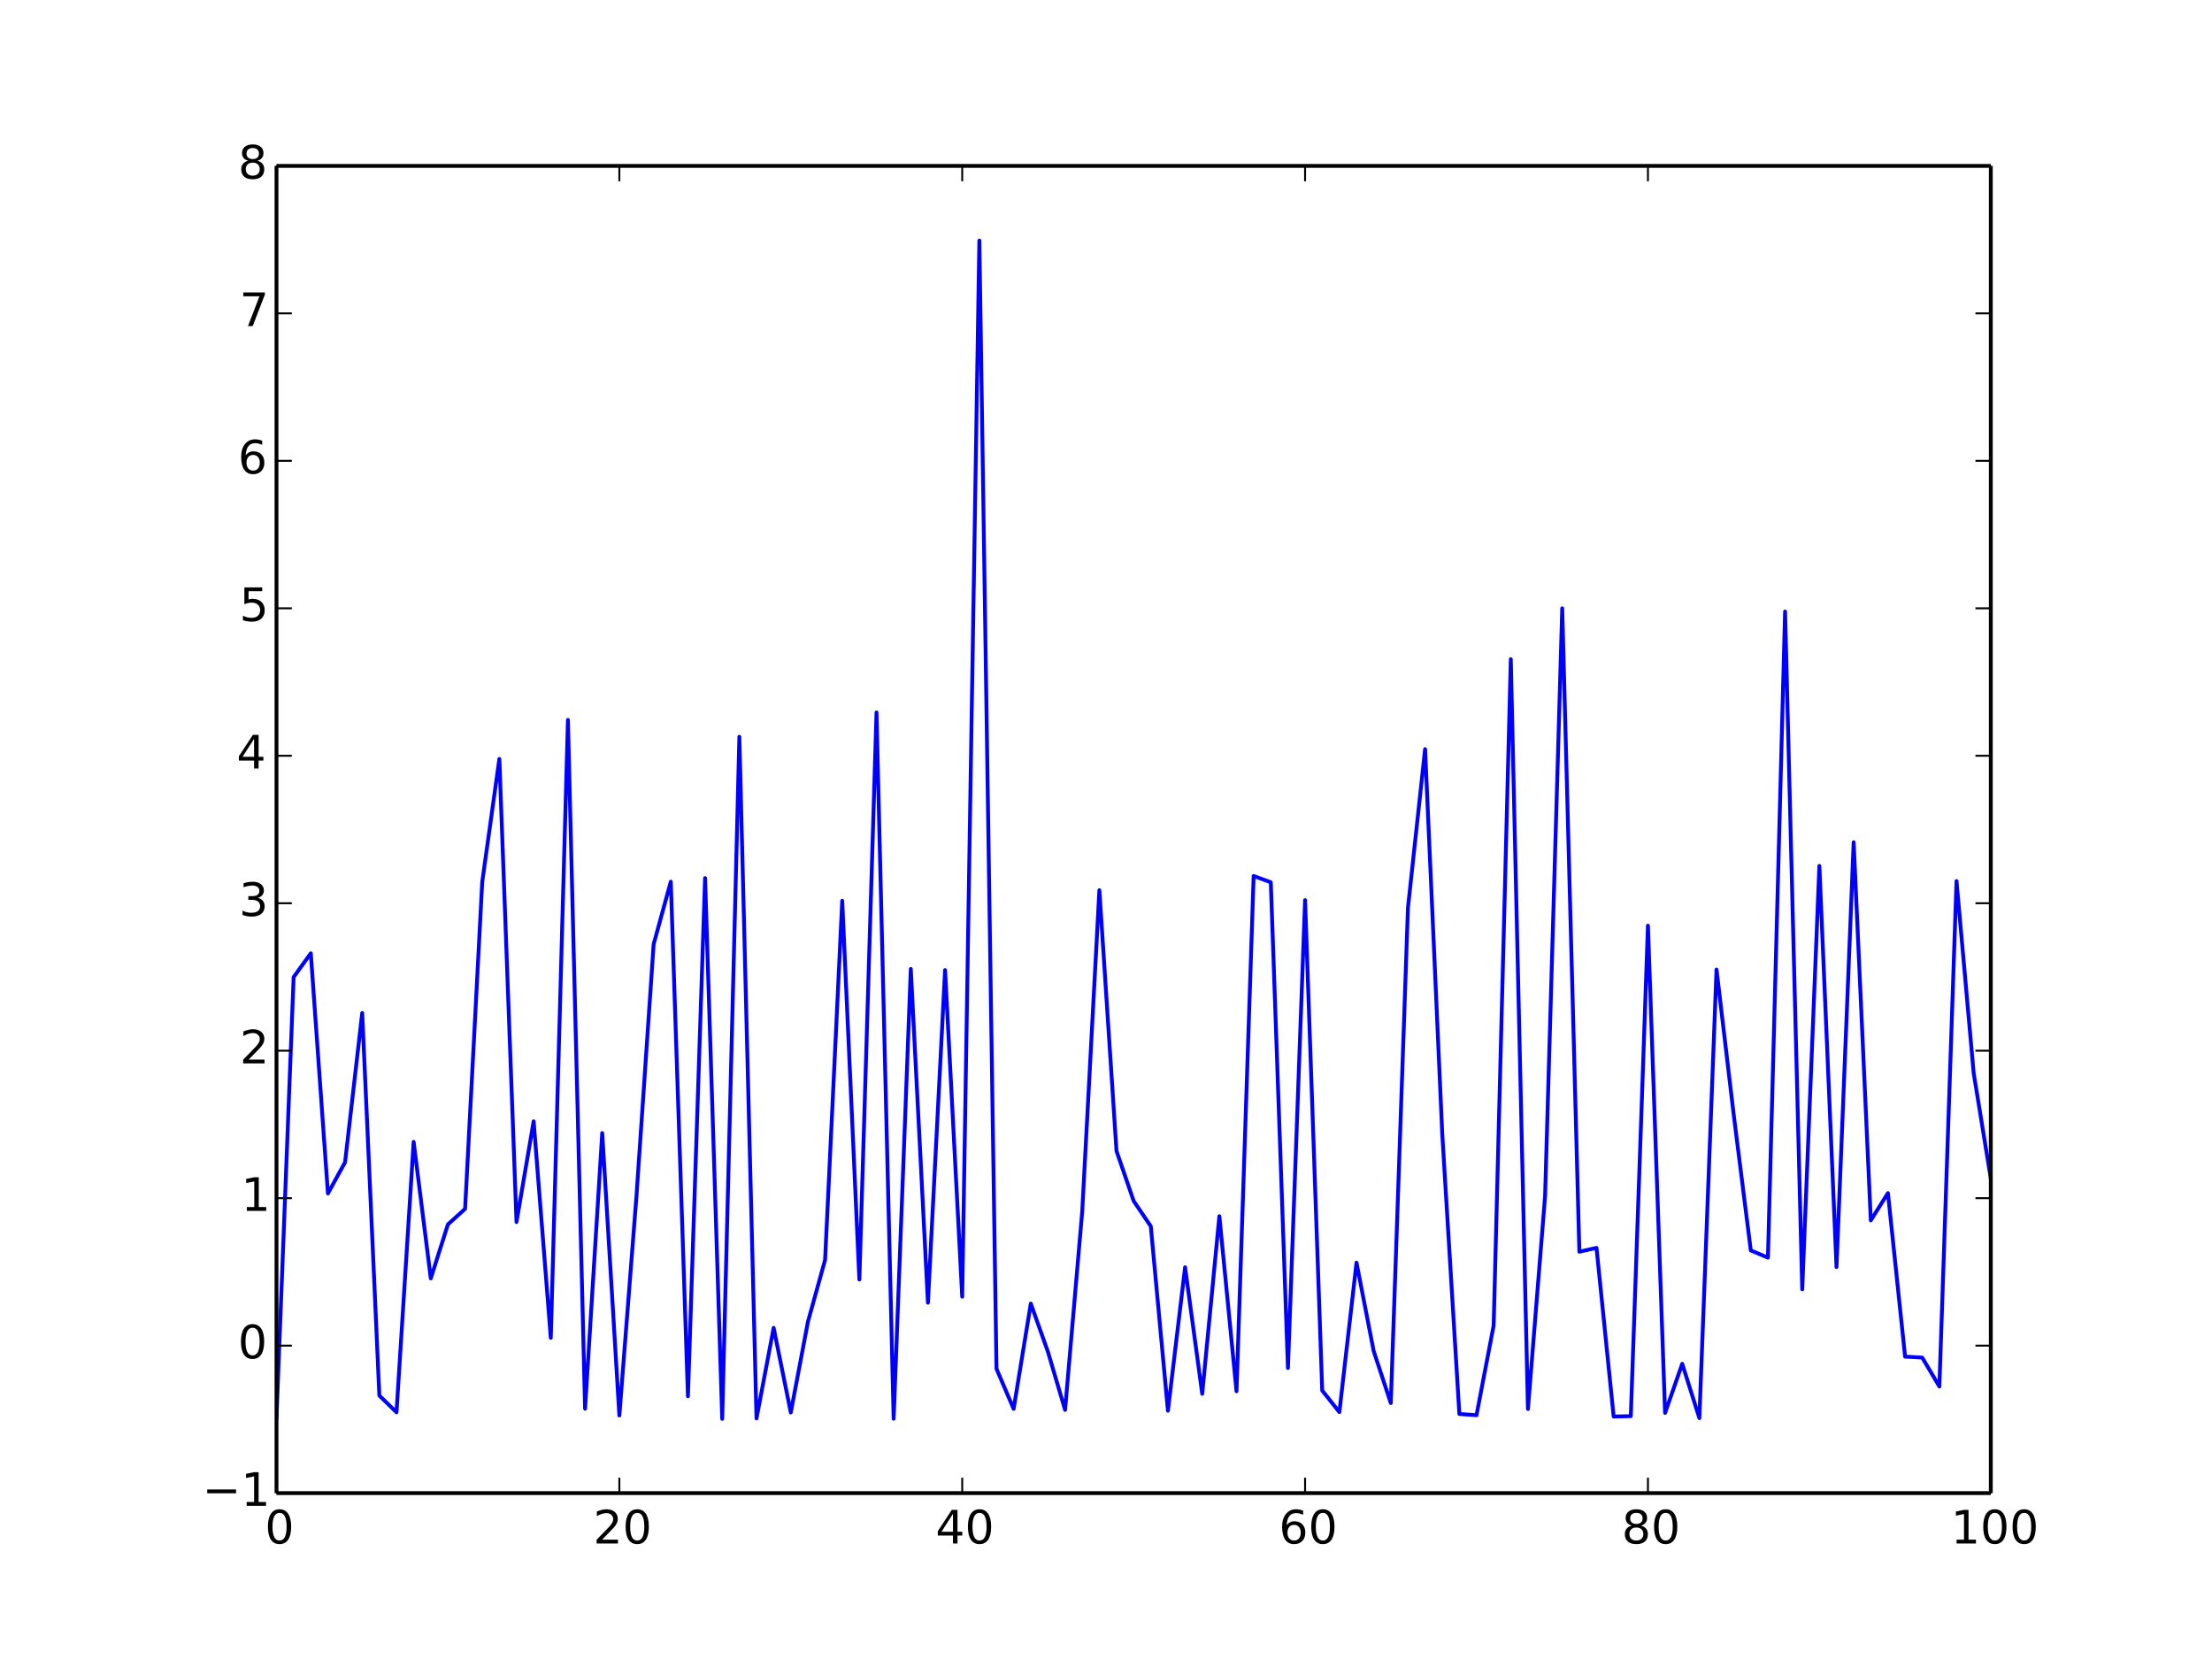
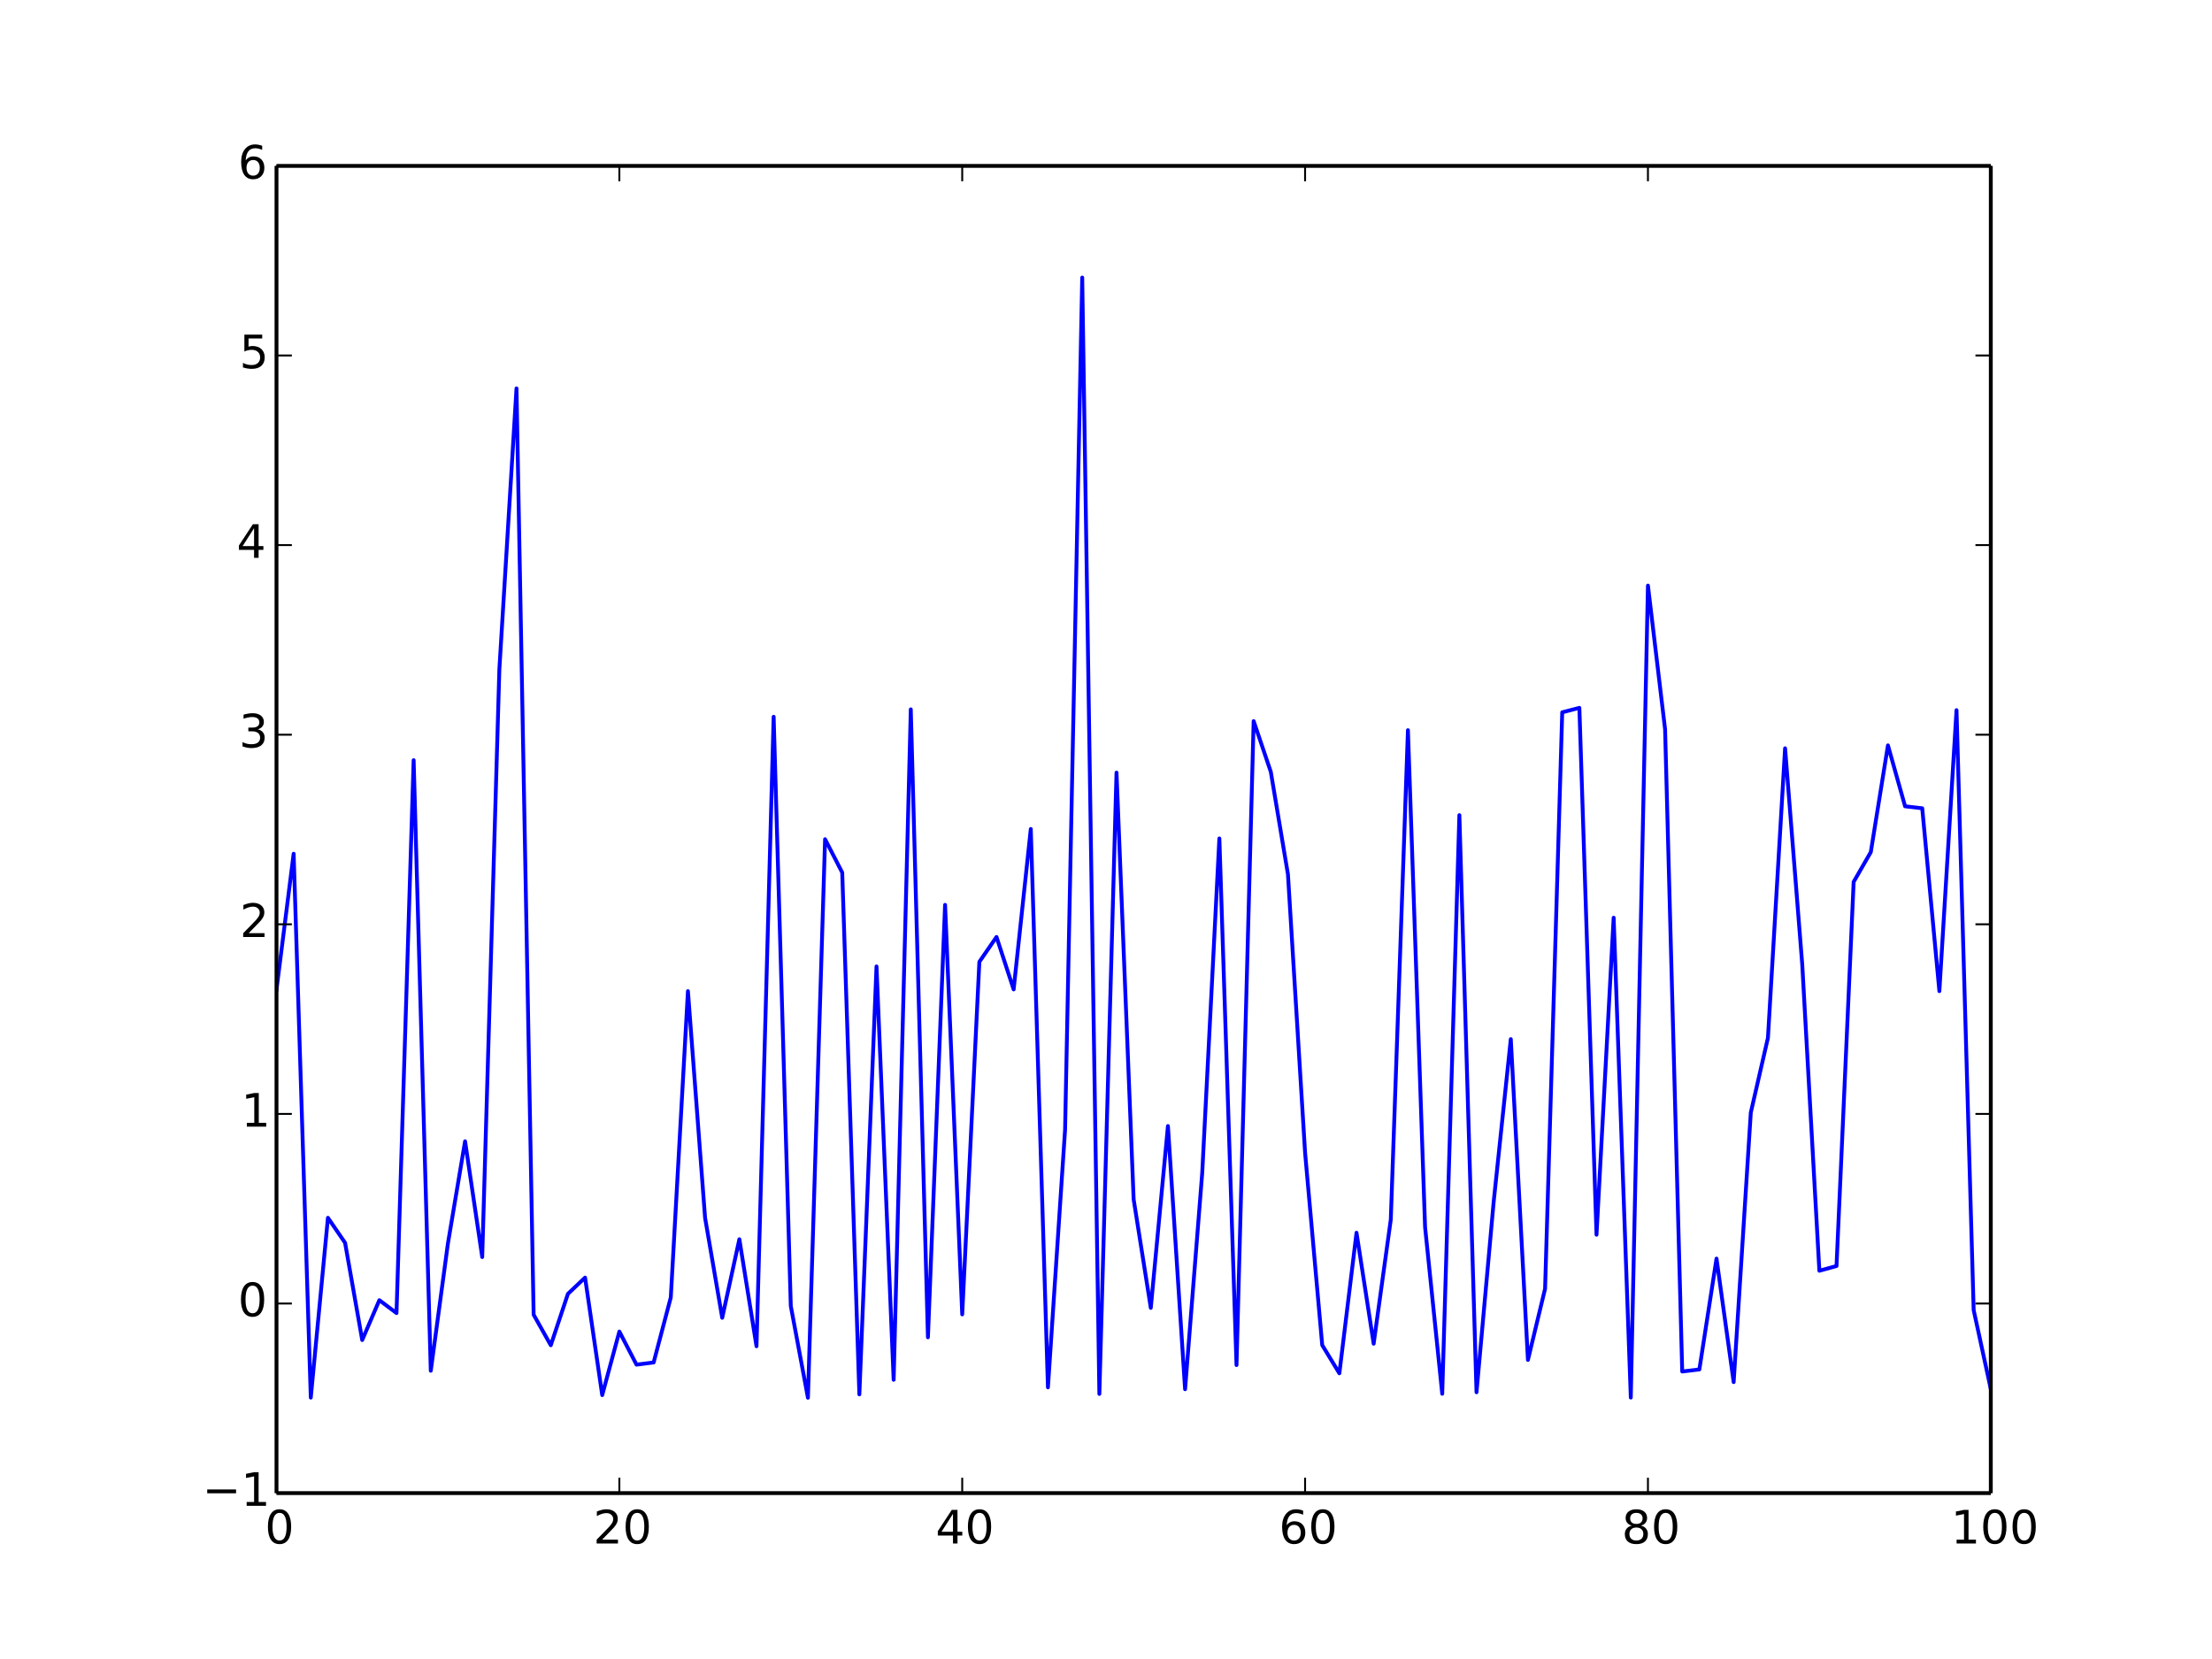
<svg xmlns="http://www.w3.org/2000/svg" xmlns:xlink="http://www.w3.org/1999/xlink" height="432pt" version="1.1" viewBox="0 0 576 432" width="576pt">
  <defs>
    <style type="text/css">
*{stroke-linecap:butt;stroke-linejoin:round;}
  </style>
  </defs>
  <g id="figure_1">
    <g id="patch_1">
      <path d=" M0 432 L576 432 L576 0 L0 0 z " style="fill:#ffffff;" />
    </g>
    <g id="axes_1">
      <g id="patch_2">
        <path d=" M72 388.8 L518.4 388.8 L518.4 43.2 L72 43.2 z " style="fill:#ffffff;" />
      </g>
      <g id="line2d_1">
-         <path clip-path="url(#p7ff5b81e1d)" d=" M72 369.115 L76.464 254.428 L80.928 248.236 L85.392 310.769 L89.856 302.645 L94.32 263.782 L98.784 363.407 L103.248 367.759 L107.712 297.341 L112.176 332.889 L116.64 318.824 L121.104 314.798 L125.568 229.682 L130.032 197.631 L134.496 318.204 L138.96 291.986 L143.424 348.365 L147.888 187.462 L152.352 366.83 L156.816 295.047 L161.28 368.582 L165.744 311.332 L170.208 245.869 L174.672 229.592 L179.136 363.593 L183.6 228.643 L188.064 369.467 L192.528 191.853 L196.992 369.354 L201.456 345.773 L205.92 367.81 L210.384 344.186 L214.848 328.087 L219.312 234.554 L223.776 333.189 L228.24 185.514 L232.704 369.43 L237.168 252.305 L241.632 339.219 L246.096 252.607 L250.56 337.65 L255.024 62.642 L259.488 356.443 L263.952 366.869 L268.416 339.451 L272.88 352.004 L277.344 367.131 L281.808 315.443 L286.272 231.816 L290.736 299.718 L295.2 312.725 L299.664 319.322 L304.128 367.341 L308.592 329.995 L313.056 362.942 L317.52 316.691 L321.984 362.273 L326.448 228.106 L330.912 229.744 L335.376 356.219 L339.84 234.386 L344.304 362.094 L348.768 367.707 L353.232 328.795 L357.696 351.789 L362.16 365.355 L366.624 236.429 L371.088 195.078 L375.552 295.16 L380.016 368.203 L384.48 368.512 L388.944 345.159 L393.408 171.646 L397.872 366.897 L402.336 311.478 L406.8 158.402 L411.264 325.943 L415.728 324.939 L420.192 368.86 L424.656 368.766 L429.12 241.028 L433.584 367.913 L438.048 355.13 L442.512 369.276 L446.976 252.465 L451.44 290.155 L455.904 325.607 L460.368 327.483 L464.832 159.242 L469.296 335.725 L473.76 225.49 L478.224 329.95 L482.688 219.328 L487.152 317.78 L491.616 310.678 L496.08 353.264 L500.544 353.514 L505.008 361.038 L509.472 229.431 L513.936 279.401 L518.4 306.899" style="fill:none;stroke:#0000ff;stroke-linecap:square;" />
+         <path clip-path="url(#p7ff5b81e1d)" d=" M72 257.7 L76.464 222.313 L80.928 363.937 L85.392 317.11 L89.856 323.619 L94.32 348.945 L98.784 338.564 L103.248 341.923 L107.712 197.954 L112.176 356.941 L116.64 323.779 L121.104 297.184 L125.568 327.335 L130.032 174.318 L134.496 101.133 L138.96 342.351 L143.424 350.301 L147.888 336.912 L152.352 332.683 L156.816 363.286 L161.28 346.729 L165.744 355.352 L170.208 354.78 L174.672 337.847 L179.136 258.093 L183.6 317.128 L188.064 343.151 L192.528 322.695 L196.992 350.561 L201.456 186.643 L205.92 340.085 L210.384 363.971 L214.848 218.531 L219.312 227.209 L223.776 363.096 L228.24 251.657 L232.704 359.295 L237.168 184.715 L241.632 348.232 L246.096 235.624 L250.56 342.264 L255.024 250.452 L259.488 243.983 L263.952 257.642 L268.416 215.867 L272.88 361.263 L277.344 294.176 L281.808 72.278 L286.272 362.982 L290.736 201.184 L295.2 312.326 L299.664 340.569 L304.128 293.224 L308.592 361.749 L313.056 305.409 L317.52 218.336 L321.984 355.461 L326.448 187.775 L330.912 200.976 L335.376 227.648 L339.84 300.16 L344.304 350.274 L348.768 357.606 L353.232 321 L357.696 349.894 L362.16 317.561 L366.624 190.138 L371.088 319.568 L375.552 362.943 L380.016 212.268 L384.48 362.541 L388.944 313.012 L393.408 270.585 L397.872 354.117 L402.336 335.579 L406.8 185.488 L411.264 184.324 L415.728 321.522 L420.192 238.968 L424.656 363.923 L429.12 152.486 L433.584 189.909 L438.048 357.138 L442.512 356.593 L446.976 327.735 L451.44 359.9 L455.904 289.72 L460.368 270.249 L464.832 194.85 L469.296 251.115 L473.76 330.9 L478.224 329.668 L482.688 229.638 L487.152 221.884 L491.616 194.095 L496.08 209.959 L500.544 210.475 L505.008 258.092 L509.472 184.921 L513.936 341.13 L518.4 361.715" style="fill:none;stroke:#0000ff;stroke-linecap:square;" />
      </g>
      <g id="matplotlib.axis_1">
        <g id="xtick_1">
          <g id="line2d_2">
            <defs>
              <path d=" M0 0 L0 -4" id="m93b0483c22" style="stroke:#000000;stroke-width:0.5;" />
            </defs>
            <g>
              <use style="stroke:#000000;stroke-width:0.5;" x="72.0" xlink:href="#m93b0483c22" y="388.8" />
            </g>
          </g>
          <g id="line2d_3">
            <defs>
              <path d=" M0 0 L0 4" id="m741efc42ff" style="stroke:#000000;stroke-width:0.5;" />
            </defs>
            <g>
              <use style="stroke:#000000;stroke-width:0.5;" x="72.0" xlink:href="#m741efc42ff" y="43.2" />
            </g>
          </g>
          <g id="text_1">
            <defs>
              <path d=" M31.781 66.406 Q24.172 66.406 20.328 58.906 Q16.5 51.422 16.5 36.375 Q16.5 21.391 20.328 13.891 Q24.172 6.391 31.781 6.391 Q39.453 6.391 43.281 13.891 Q47.125 21.391 47.125 36.375 Q47.125 51.422 43.281 58.906 Q39.453 66.406 31.781 66.406 M31.781 74.219 Q44.047 74.219 50.516 64.516 Q56.984 54.828 56.984 36.375 Q56.984 17.969 50.516 8.266 Q44.047 -1.422 31.781 -1.422 Q19.531 -1.422 13.062 8.266 Q6.594 17.969 6.594 36.375 Q6.594 54.828 13.062 64.516 Q19.531 74.219 31.781 74.219" id="BitstreamVeraSans-Roman-30" />
            </defs>
            <g transform="translate(68.97656 401.9181)scale(0.12 -0.12)">
              <use xlink:href="#BitstreamVeraSans-Roman-30" />
            </g>
          </g>
        </g>
        <g id="xtick_2">
          <g id="line2d_4">
            <g>
              <use style="stroke:#000000;stroke-width:0.5;" x="161.28" xlink:href="#m93b0483c22" y="388.8" />
            </g>
          </g>
          <g id="line2d_5">
            <g>
              <use style="stroke:#000000;stroke-width:0.5;" x="161.28" xlink:href="#m741efc42ff" y="43.2" />
            </g>
          </g>
          <g id="text_2">
            <defs>
              <path d=" M19.188 8.297 L53.609 8.297 L53.609 0 L7.328 0 L7.328 8.297 Q12.938 14.109 22.625 23.891 Q32.328 33.688 34.812 36.531 Q39.547 41.844 41.422 45.531 Q43.312 49.219 43.312 52.781 Q43.312 58.594 39.234 62.25 Q35.156 65.922 28.609 65.922 Q23.969 65.922 18.812 64.312 Q13.672 62.703 7.812 59.422 L7.812 69.391 Q13.766 71.781 18.938 73 Q24.125 74.219 28.422 74.219 Q39.75 74.219 46.484 68.547 Q53.219 62.891 53.219 53.422 Q53.219 48.922 51.531 44.891 Q49.859 40.875 45.406 35.406 Q44.188 33.984 37.641 27.219 Q31.109 20.453 19.188 8.297" id="BitstreamVeraSans-Roman-32" />
            </defs>
            <g transform="translate(154.4831 401.9181)scale(0.12 -0.12)">
              <use xlink:href="#BitstreamVeraSans-Roman-32" />
              <use x="63.623" xlink:href="#BitstreamVeraSans-Roman-30" />
            </g>
          </g>
        </g>
        <g id="xtick_3">
          <g id="line2d_6">
            <g>
              <use style="stroke:#000000;stroke-width:0.5;" x="250.56" xlink:href="#m93b0483c22" y="388.8" />
            </g>
          </g>
          <g id="line2d_7">
            <g>
              <use style="stroke:#000000;stroke-width:0.5;" x="250.56" xlink:href="#m741efc42ff" y="43.2" />
            </g>
          </g>
          <g id="text_3">
            <defs>
              <path d=" M37.797 64.312 L12.891 25.391 L37.797 25.391 z  M35.203 72.906 L47.609 72.906 L47.609 25.391 L58.016 25.391 L58.016 17.188 L47.609 17.188 L47.609 0 L37.797 0 L37.797 17.188 L4.891 17.188 L4.891 26.703 z " id="BitstreamVeraSans-Roman-34" />
            </defs>
            <g transform="translate(243.6169 401.9181)scale(0.12 -0.12)">
              <use xlink:href="#BitstreamVeraSans-Roman-34" />
              <use x="63.623" xlink:href="#BitstreamVeraSans-Roman-30" />
            </g>
          </g>
        </g>
        <g id="xtick_4">
          <g id="line2d_8">
            <g>
              <use style="stroke:#000000;stroke-width:0.5;" x="339.84" xlink:href="#m93b0483c22" y="388.8" />
            </g>
          </g>
          <g id="line2d_9">
            <g>
              <use style="stroke:#000000;stroke-width:0.5;" x="339.84" xlink:href="#m741efc42ff" y="43.2" />
            </g>
          </g>
          <g id="text_4">
            <defs>
              <path d=" M33.016 40.375 Q26.375 40.375 22.484 35.828 Q18.609 31.297 18.609 23.391 Q18.609 15.531 22.484 10.953 Q26.375 6.391 33.016 6.391 Q39.656 6.391 43.531 10.953 Q47.406 15.531 47.406 23.391 Q47.406 31.297 43.531 35.828 Q39.656 40.375 33.016 40.375 M52.594 71.297 L52.594 62.312 Q48.875 64.062 45.094 64.984 Q41.312 65.922 37.594 65.922 Q27.828 65.922 22.672 59.328 Q17.531 52.734 16.797 39.406 Q19.672 43.656 24.016 45.922 Q28.375 48.188 33.594 48.188 Q44.578 48.188 50.953 41.516 Q57.328 34.859 57.328 23.391 Q57.328 12.156 50.688 5.359 Q44.047 -1.422 33.016 -1.422 Q20.359 -1.422 13.672 8.266 Q6.984 17.969 6.984 36.375 Q6.984 53.656 15.188 63.938 Q23.391 74.219 37.203 74.219 Q40.922 74.219 44.703 73.484 Q48.484 72.75 52.594 71.297" id="BitstreamVeraSans-Roman-36" />
            </defs>
            <g transform="translate(333.0225 401.9181)scale(0.12 -0.12)">
              <use xlink:href="#BitstreamVeraSans-Roman-36" />
              <use x="63.623" xlink:href="#BitstreamVeraSans-Roman-30" />
            </g>
          </g>
        </g>
        <g id="xtick_5">
          <g id="line2d_10">
            <g>
              <use style="stroke:#000000;stroke-width:0.5;" x="429.12" xlink:href="#m93b0483c22" y="388.8" />
            </g>
          </g>
          <g id="line2d_11">
            <g>
              <use style="stroke:#000000;stroke-width:0.5;" x="429.12" xlink:href="#m741efc42ff" y="43.2" />
            </g>
          </g>
          <g id="text_5">
            <defs>
              <path d=" M31.781 34.625 Q24.75 34.625 20.719 30.859 Q16.703 27.094 16.703 20.516 Q16.703 13.922 20.719 10.156 Q24.75 6.391 31.781 6.391 Q38.812 6.391 42.859 10.172 Q46.922 13.969 46.922 20.516 Q46.922 27.094 42.891 30.859 Q38.875 34.625 31.781 34.625 M21.922 38.812 Q15.578 40.375 12.031 44.719 Q8.5 49.078 8.5 55.328 Q8.5 64.062 14.719 69.141 Q20.953 74.219 31.781 74.219 Q42.672 74.219 48.875 69.141 Q55.078 64.062 55.078 55.328 Q55.078 49.078 51.531 44.719 Q48 40.375 41.703 38.812 Q48.828 37.156 52.797 32.312 Q56.781 27.484 56.781 20.516 Q56.781 9.906 50.312 4.234 Q43.844 -1.422 31.781 -1.422 Q19.734 -1.422 13.25 4.234 Q6.781 9.906 6.781 20.516 Q6.781 27.484 10.781 32.312 Q14.797 37.156 21.922 38.812 M18.312 54.391 Q18.312 48.734 21.844 45.562 Q25.391 42.391 31.781 42.391 Q38.141 42.391 41.719 45.562 Q45.312 48.734 45.312 54.391 Q45.312 60.062 41.719 63.234 Q38.141 66.406 31.781 66.406 Q25.391 66.406 21.844 63.234 Q18.312 60.062 18.312 54.391" id="BitstreamVeraSans-Roman-38" />
            </defs>
            <g transform="translate(422.2903 401.9181)scale(0.12 -0.12)">
              <use xlink:href="#BitstreamVeraSans-Roman-38" />
              <use x="63.623" xlink:href="#BitstreamVeraSans-Roman-30" />
            </g>
          </g>
        </g>
        <g id="xtick_6">
          <g id="line2d_12">
            <g>
              <use style="stroke:#000000;stroke-width:0.5;" x="518.4" xlink:href="#m93b0483c22" y="388.8" />
            </g>
          </g>
          <g id="line2d_13">
            <g>
              <use style="stroke:#000000;stroke-width:0.5;" x="518.4" xlink:href="#m741efc42ff" y="43.2" />
            </g>
          </g>
          <g id="text_6">
            <defs>
              <path d=" M12.406 8.297 L28.516 8.297 L28.516 63.922 L10.984 60.406 L10.984 69.391 L28.422 72.906 L38.281 72.906 L38.281 8.297 L54.391 8.297 L54.391 0 L12.406 0 z " id="BitstreamVeraSans-Roman-31" />
            </defs>
            <g transform="translate(508.005 401.9181)scale(0.12 -0.12)">
              <use xlink:href="#BitstreamVeraSans-Roman-31" />
              <use x="63.623" xlink:href="#BitstreamVeraSans-Roman-30" />
              <use x="127.246" xlink:href="#BitstreamVeraSans-Roman-30" />
            </g>
          </g>
        </g>
      </g>
      <g id="matplotlib.axis_2">
        <g id="ytick_1">
          <g id="line2d_14">
            <defs>
              <path d=" M0 0 L4 0" id="m728421d6d4" style="stroke:#000000;stroke-width:0.5;" />
            </defs>
            <g>
              <use style="stroke:#000000;stroke-width:0.5;" x="72.0" xlink:href="#m728421d6d4" y="388.8" />
            </g>
          </g>
          <g id="line2d_15">
            <defs>
              <path d=" M0 0 L-4 0" id="mcb0005524f" style="stroke:#000000;stroke-width:0.5;" />
            </defs>
            <g>
              <use style="stroke:#000000;stroke-width:0.5;" x="518.4" xlink:href="#mcb0005524f" y="388.8" />
            </g>
          </g>
          <g id="text_7">
            <defs>
              <path d=" M10.594 35.5 L73.188 35.5 L73.188 27.203 L10.594 27.203 z " id="BitstreamVeraSans-Roman-2212" />
            </defs>
            <g transform="translate(52.68875 392.1112)scale(0.12 -0.12)">
              <use xlink:href="#BitstreamVeraSans-Roman-2212" />
              <use x="83.789" xlink:href="#BitstreamVeraSans-Roman-31" />
            </g>
          </g>
        </g>
        <g id="ytick_2">
          <g id="line2d_16">
            <g>
-               <use style="stroke:#000000;stroke-width:0.5;" x="72.0" xlink:href="#m728421d6d4" y="350.4" />
+               <use style="stroke:#000000;stroke-width:0.5;" x="72.0" xlink:href="#m728421d6d4" y="339.429" />
            </g>
          </g>
          <g id="line2d_17">
            <g>
-               <use style="stroke:#000000;stroke-width:0.5;" x="518.4" xlink:href="#mcb0005524f" y="350.4" />
+               <use style="stroke:#000000;stroke-width:0.5;" x="518.4" xlink:href="#mcb0005524f" y="339.429" />
            </g>
          </g>
          <g id="text_8">
-             <g transform="translate(61.95312 353.7113)scale(0.12 -0.12)">
+             <g transform="translate(61.95312 342.7398)scale(0.12 -0.12)">
              <use xlink:href="#BitstreamVeraSans-Roman-30" />
            </g>
          </g>
        </g>
        <g id="ytick_3">
          <g id="line2d_18">
            <g>
-               <use style="stroke:#000000;stroke-width:0.5;" x="72.0" xlink:href="#m728421d6d4" y="312.0" />
+               <use style="stroke:#000000;stroke-width:0.5;" x="72.0" xlink:href="#m728421d6d4" y="290.057" />
            </g>
          </g>
          <g id="line2d_19">
            <g>
-               <use style="stroke:#000000;stroke-width:0.5;" x="518.4" xlink:href="#mcb0005524f" y="312.0" />
+               <use style="stroke:#000000;stroke-width:0.5;" x="518.4" xlink:href="#mcb0005524f" y="290.057" />
            </g>
          </g>
          <g id="text_9">
-             <g transform="translate(62.79125 315.3112)scale(0.12 -0.12)">
+             <g transform="translate(62.79125 293.3684)scale(0.12 -0.12)">
              <use xlink:href="#BitstreamVeraSans-Roman-31" />
            </g>
          </g>
        </g>
        <g id="ytick_4">
          <g id="line2d_20">
            <g>
-               <use style="stroke:#000000;stroke-width:0.5;" x="72.0" xlink:href="#m728421d6d4" y="273.6" />
+               <use style="stroke:#000000;stroke-width:0.5;" x="72.0" xlink:href="#m728421d6d4" y="240.686" />
            </g>
          </g>
          <g id="line2d_21">
            <g>
-               <use style="stroke:#000000;stroke-width:0.5;" x="518.4" xlink:href="#mcb0005524f" y="273.6" />
+               <use style="stroke:#000000;stroke-width:0.5;" x="518.4" xlink:href="#mcb0005524f" y="240.686" />
            </g>
          </g>
          <g id="text_10">
-             <g transform="translate(62.44625 276.9112)scale(0.12 -0.12)">
+             <g transform="translate(62.44625 243.997)scale(0.12 -0.12)">
              <use xlink:href="#BitstreamVeraSans-Roman-32" />
            </g>
          </g>
        </g>
        <g id="ytick_5">
          <g id="line2d_22">
            <g>
-               <use style="stroke:#000000;stroke-width:0.5;" x="72.0" xlink:href="#m728421d6d4" y="235.2" />
+               <use style="stroke:#000000;stroke-width:0.5;" x="72.0" xlink:href="#m728421d6d4" y="191.314" />
            </g>
          </g>
          <g id="line2d_23">
            <g>
-               <use style="stroke:#000000;stroke-width:0.5;" x="518.4" xlink:href="#mcb0005524f" y="235.2" />
+               <use style="stroke:#000000;stroke-width:0.5;" x="518.4" xlink:href="#mcb0005524f" y="191.314" />
            </g>
          </g>
          <g id="text_11">
            <defs>
              <path d=" M40.578 39.312 Q47.656 37.797 51.625 33 Q55.609 28.219 55.609 21.188 Q55.609 10.406 48.188 4.484 Q40.766 -1.422 27.094 -1.422 Q22.516 -1.422 17.656 -0.516 Q12.797 0.391 7.625 2.203 L7.625 11.719 Q11.719 9.328 16.594 8.109 Q21.484 6.891 26.812 6.891 Q36.078 6.891 40.938 10.547 Q45.797 14.203 45.797 21.188 Q45.797 27.641 41.281 31.266 Q36.766 34.906 28.719 34.906 L20.219 34.906 L20.219 43.016 L29.109 43.016 Q36.375 43.016 40.234 45.922 Q44.094 48.828 44.094 54.297 Q44.094 59.906 40.109 62.906 Q36.141 65.922 28.719 65.922 Q24.656 65.922 20.016 65.031 Q15.375 64.156 9.812 62.312 L9.812 71.094 Q15.438 72.656 20.344 73.438 Q25.25 74.219 29.594 74.219 Q40.828 74.219 47.359 69.109 Q53.906 64.016 53.906 55.328 Q53.906 49.266 50.438 45.094 Q46.969 40.922 40.578 39.312" id="BitstreamVeraSans-Roman-33" />
            </defs>
-             <g transform="translate(62.24188 238.5112)scale(0.12 -0.12)">
+             <g transform="translate(62.24188 194.6255)scale(0.12 -0.12)">
              <use xlink:href="#BitstreamVeraSans-Roman-33" />
            </g>
          </g>
        </g>
        <g id="ytick_6">
          <g id="line2d_24">
            <g>
-               <use style="stroke:#000000;stroke-width:0.5;" x="72.0" xlink:href="#m728421d6d4" y="196.8" />
+               <use style="stroke:#000000;stroke-width:0.5;" x="72.0" xlink:href="#m728421d6d4" y="141.943" />
            </g>
          </g>
          <g id="line2d_25">
            <g>
-               <use style="stroke:#000000;stroke-width:0.5;" x="518.4" xlink:href="#mcb0005524f" y="196.8" />
+               <use style="stroke:#000000;stroke-width:0.5;" x="518.4" xlink:href="#mcb0005524f" y="141.943" />
            </g>
          </g>
          <g id="text_12">
-             <g transform="translate(61.625 200.1113)scale(0.12 -0.12)">
+             <g transform="translate(61.625 145.2541)scale(0.12 -0.12)">
              <use xlink:href="#BitstreamVeraSans-Roman-34" />
            </g>
          </g>
        </g>
        <g id="ytick_7">
          <g id="line2d_26">
            <g>
-               <use style="stroke:#000000;stroke-width:0.5;" x="72.0" xlink:href="#m728421d6d4" y="158.4" />
+               <use style="stroke:#000000;stroke-width:0.5;" x="72.0" xlink:href="#m728421d6d4" y="92.571" />
            </g>
          </g>
          <g id="line2d_27">
            <g>
-               <use style="stroke:#000000;stroke-width:0.5;" x="518.4" xlink:href="#mcb0005524f" y="158.4" />
+               <use style="stroke:#000000;stroke-width:0.5;" x="518.4" xlink:href="#mcb0005524f" y="92.571" />
            </g>
          </g>
          <g id="text_13">
            <defs>
              <path d=" M10.797 72.906 L49.516 72.906 L49.516 64.594 L19.828 64.594 L19.828 46.734 Q21.969 47.469 24.109 47.828 Q26.266 48.188 28.422 48.188 Q40.625 48.188 47.75 41.5 Q54.891 34.812 54.891 23.391 Q54.891 11.625 47.562 5.094 Q40.234 -1.422 26.906 -1.422 Q22.312 -1.422 17.547 -0.641 Q12.797 0.141 7.719 1.703 L7.719 11.625 Q12.109 9.234 16.797 8.062 Q21.484 6.891 26.703 6.891 Q35.156 6.891 40.078 11.328 Q45.016 15.766 45.016 23.391 Q45.016 31 40.078 35.438 Q35.156 39.891 26.703 39.891 Q22.75 39.891 18.812 39.016 Q14.891 38.141 10.797 36.281 z " id="BitstreamVeraSans-Roman-35" />
            </defs>
-             <g transform="translate(62.33937 161.7113)scale(0.12 -0.12)">
+             <g transform="translate(62.33937 95.88268)scale(0.12 -0.12)">
              <use xlink:href="#BitstreamVeraSans-Roman-35" />
            </g>
          </g>
        </g>
        <g id="ytick_8">
          <g id="line2d_28">
            <g>
-               <use style="stroke:#000000;stroke-width:0.5;" x="72.0" xlink:href="#m728421d6d4" y="120.0" />
+               <use style="stroke:#000000;stroke-width:0.5;" x="72.0" xlink:href="#m728421d6d4" y="43.2" />
            </g>
          </g>
          <g id="line2d_29">
            <g>
-               <use style="stroke:#000000;stroke-width:0.5;" x="518.4" xlink:href="#mcb0005524f" y="120.0" />
+               <use style="stroke:#000000;stroke-width:0.5;" x="518.4" xlink:href="#mcb0005524f" y="43.2" />
            </g>
          </g>
          <g id="text_14">
-             <g transform="translate(61.95875 123.3113)scale(0.12 -0.12)">
+             <g transform="translate(61.95875 46.51125)scale(0.12 -0.12)">
              <use xlink:href="#BitstreamVeraSans-Roman-36" />
-             </g>
-           </g>
-         </g>
-         <g id="ytick_9">
-           <g id="line2d_30">
-             <g>
-               <use style="stroke:#000000;stroke-width:0.5;" x="72.0" xlink:href="#m728421d6d4" y="81.6" />
-             </g>
-           </g>
-           <g id="line2d_31">
-             <g>
-               <use style="stroke:#000000;stroke-width:0.5;" x="518.4" xlink:href="#mcb0005524f" y="81.6" />
-             </g>
-           </g>
-           <g id="text_15">
-             <defs>
-               <path d=" M8.203 72.906 L55.078 72.906 L55.078 68.703 L28.609 0 L18.312 0 L43.219 64.594 L8.203 64.594 z " id="BitstreamVeraSans-Roman-37" />
-             </defs>
-             <g transform="translate(62.375 84.91125)scale(0.12 -0.12)">
-               <use xlink:href="#BitstreamVeraSans-Roman-37" />
-             </g>
-           </g>
-         </g>
-         <g id="ytick_10">
-           <g id="line2d_32">
-             <g>
-               <use style="stroke:#000000;stroke-width:0.5;" x="72.0" xlink:href="#m728421d6d4" y="43.2" />
-             </g>
-           </g>
-           <g id="line2d_33">
-             <g>
-               <use style="stroke:#000000;stroke-width:0.5;" x="518.4" xlink:href="#mcb0005524f" y="43.2" />
-             </g>
-           </g>
-           <g id="text_16">
-             <g transform="translate(62.0 46.51125)scale(0.12 -0.12)">
-               <use xlink:href="#BitstreamVeraSans-Roman-38" />
            </g>
          </g>
        </g>
      </g>
      <g id="patch_3">
        <path d=" M72 43.2 L518.4 43.2" style="fill:none;stroke:#000000;" />
      </g>
      <g id="patch_4">
        <path d=" M518.4 388.8 L518.4 43.2" style="fill:none;stroke:#000000;" />
      </g>
      <g id="patch_5">
        <path d=" M72 388.8 L518.4 388.8" style="fill:none;stroke:#000000;" />
      </g>
      <g id="patch_6">
        <path d=" M72 388.8 L72 43.2" style="fill:none;stroke:#000000;" />
      </g>
    </g>
  </g>
  <defs>
    <clipPath id="p7ff5b81e1d">
      <rect height="345.6" width="446.4" x="72.0" y="43.2" />
    </clipPath>
  </defs>
</svg>
